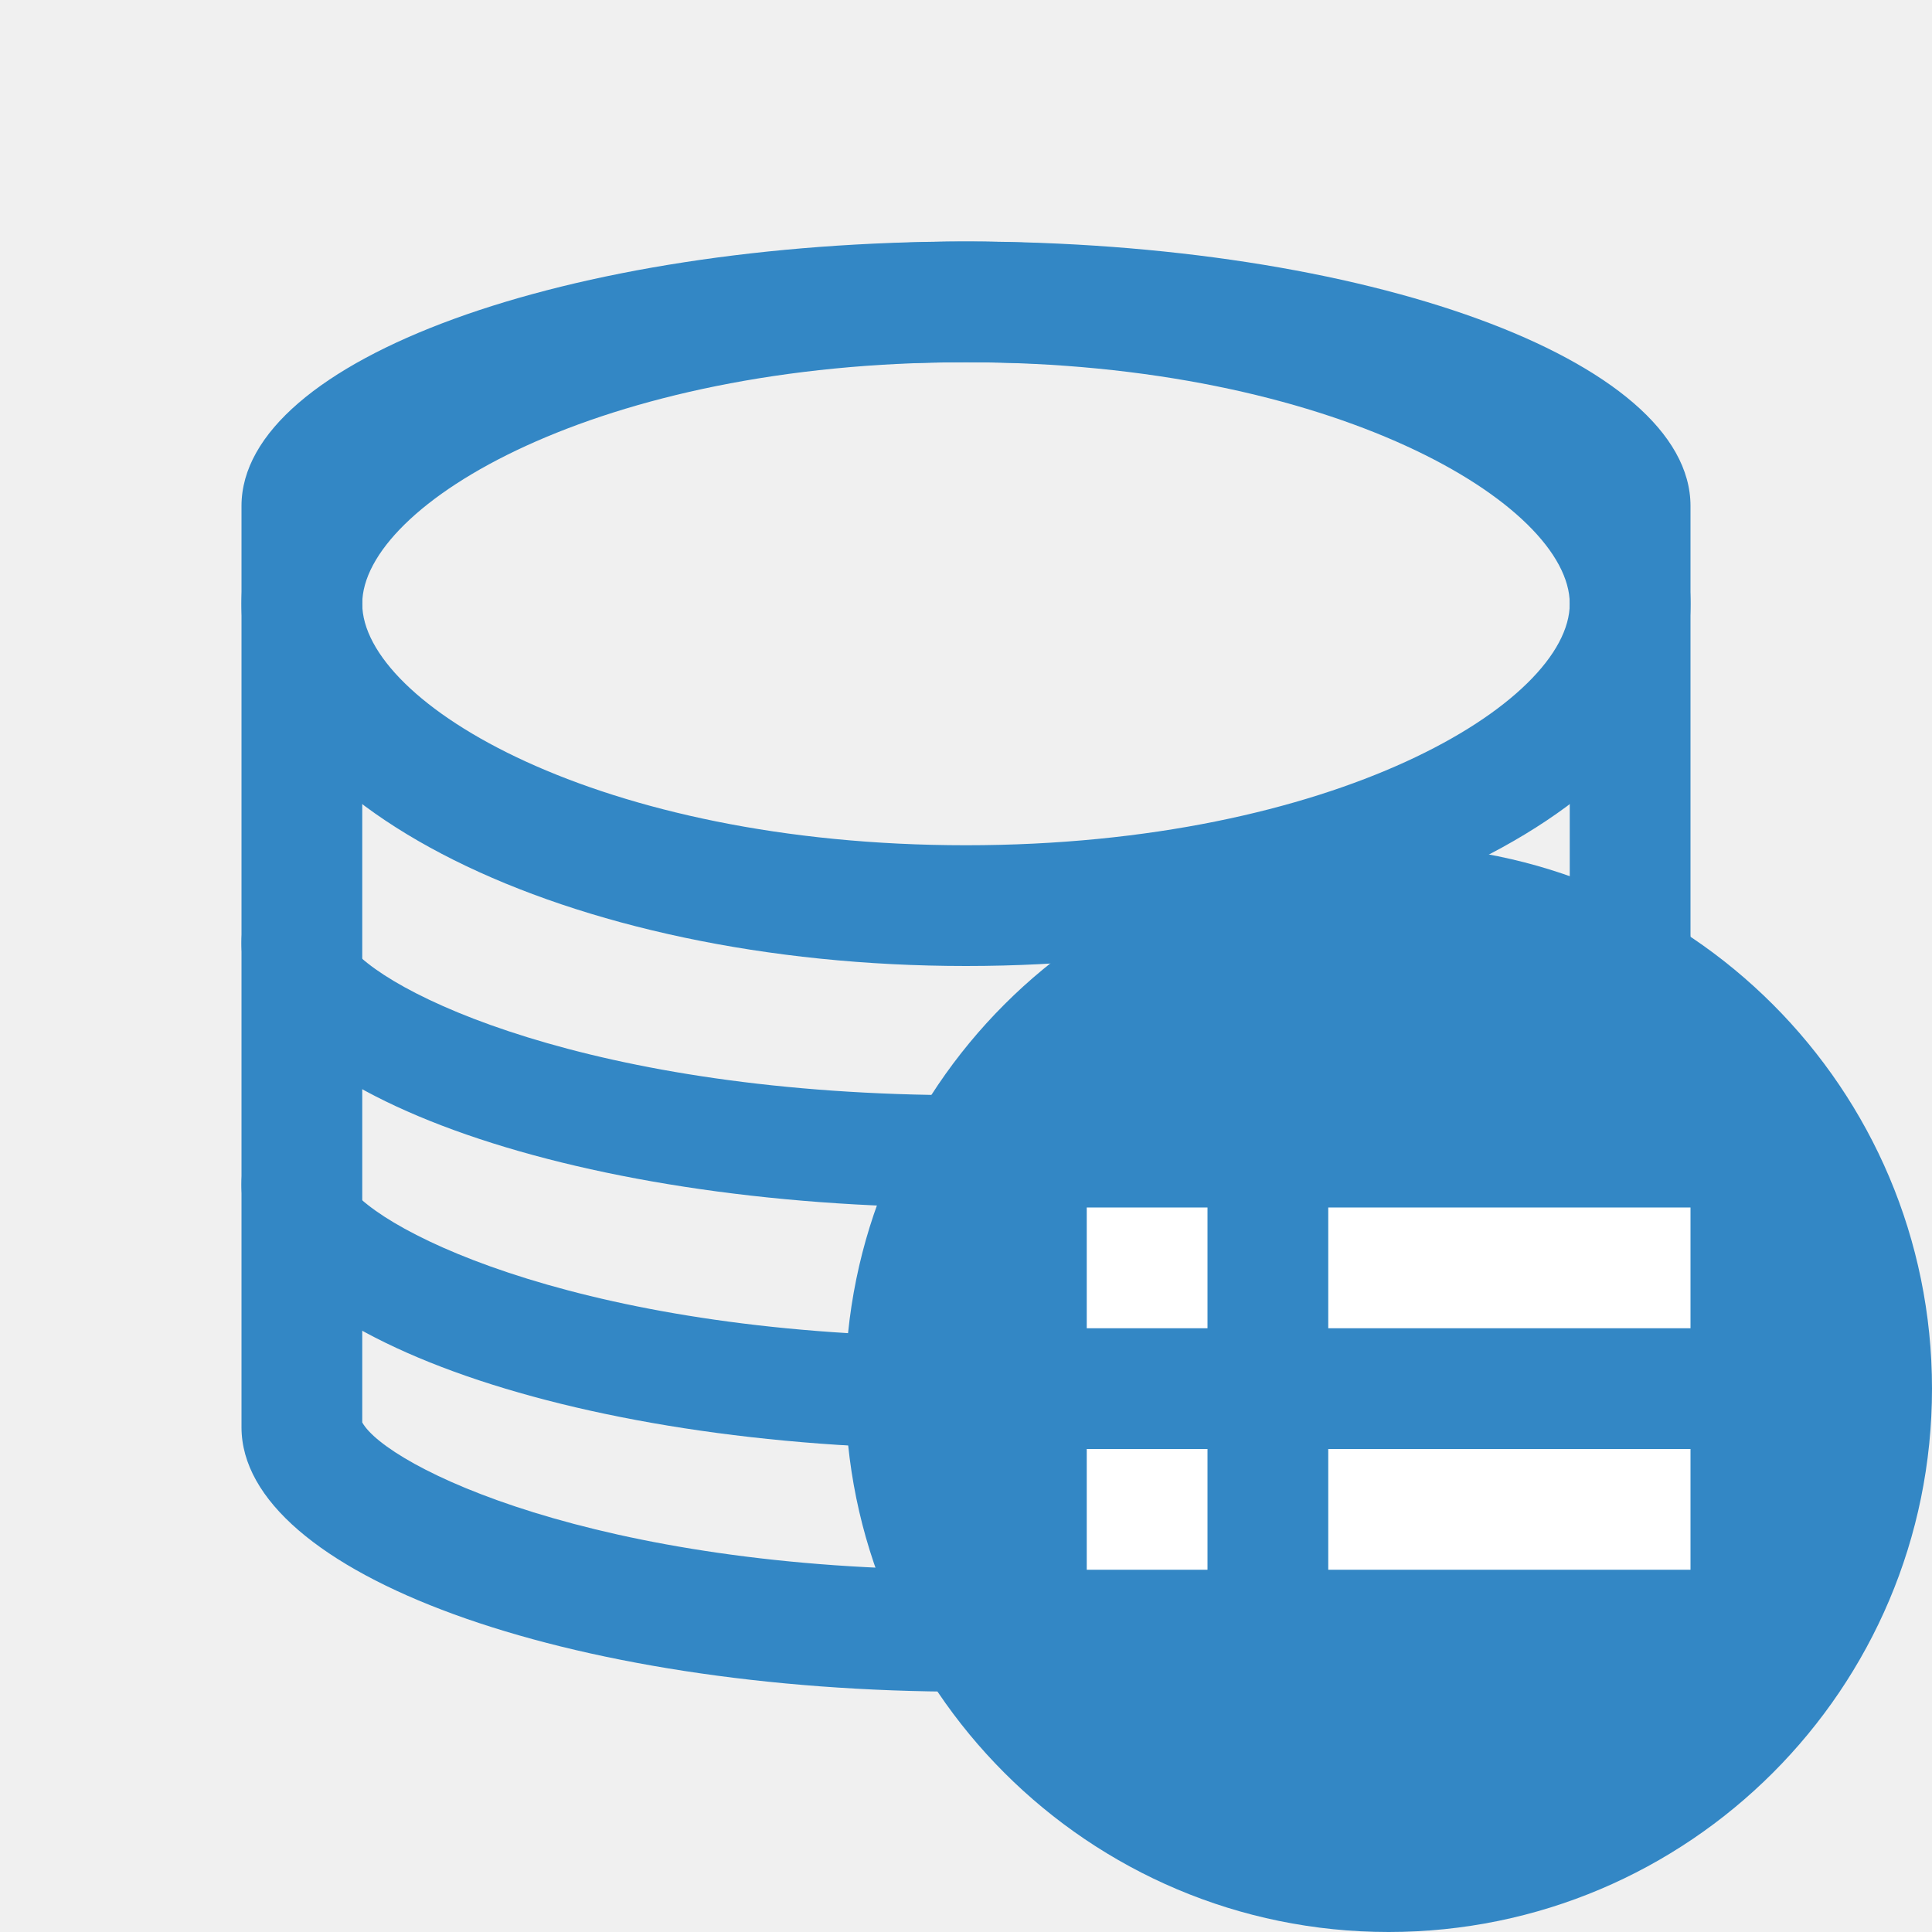
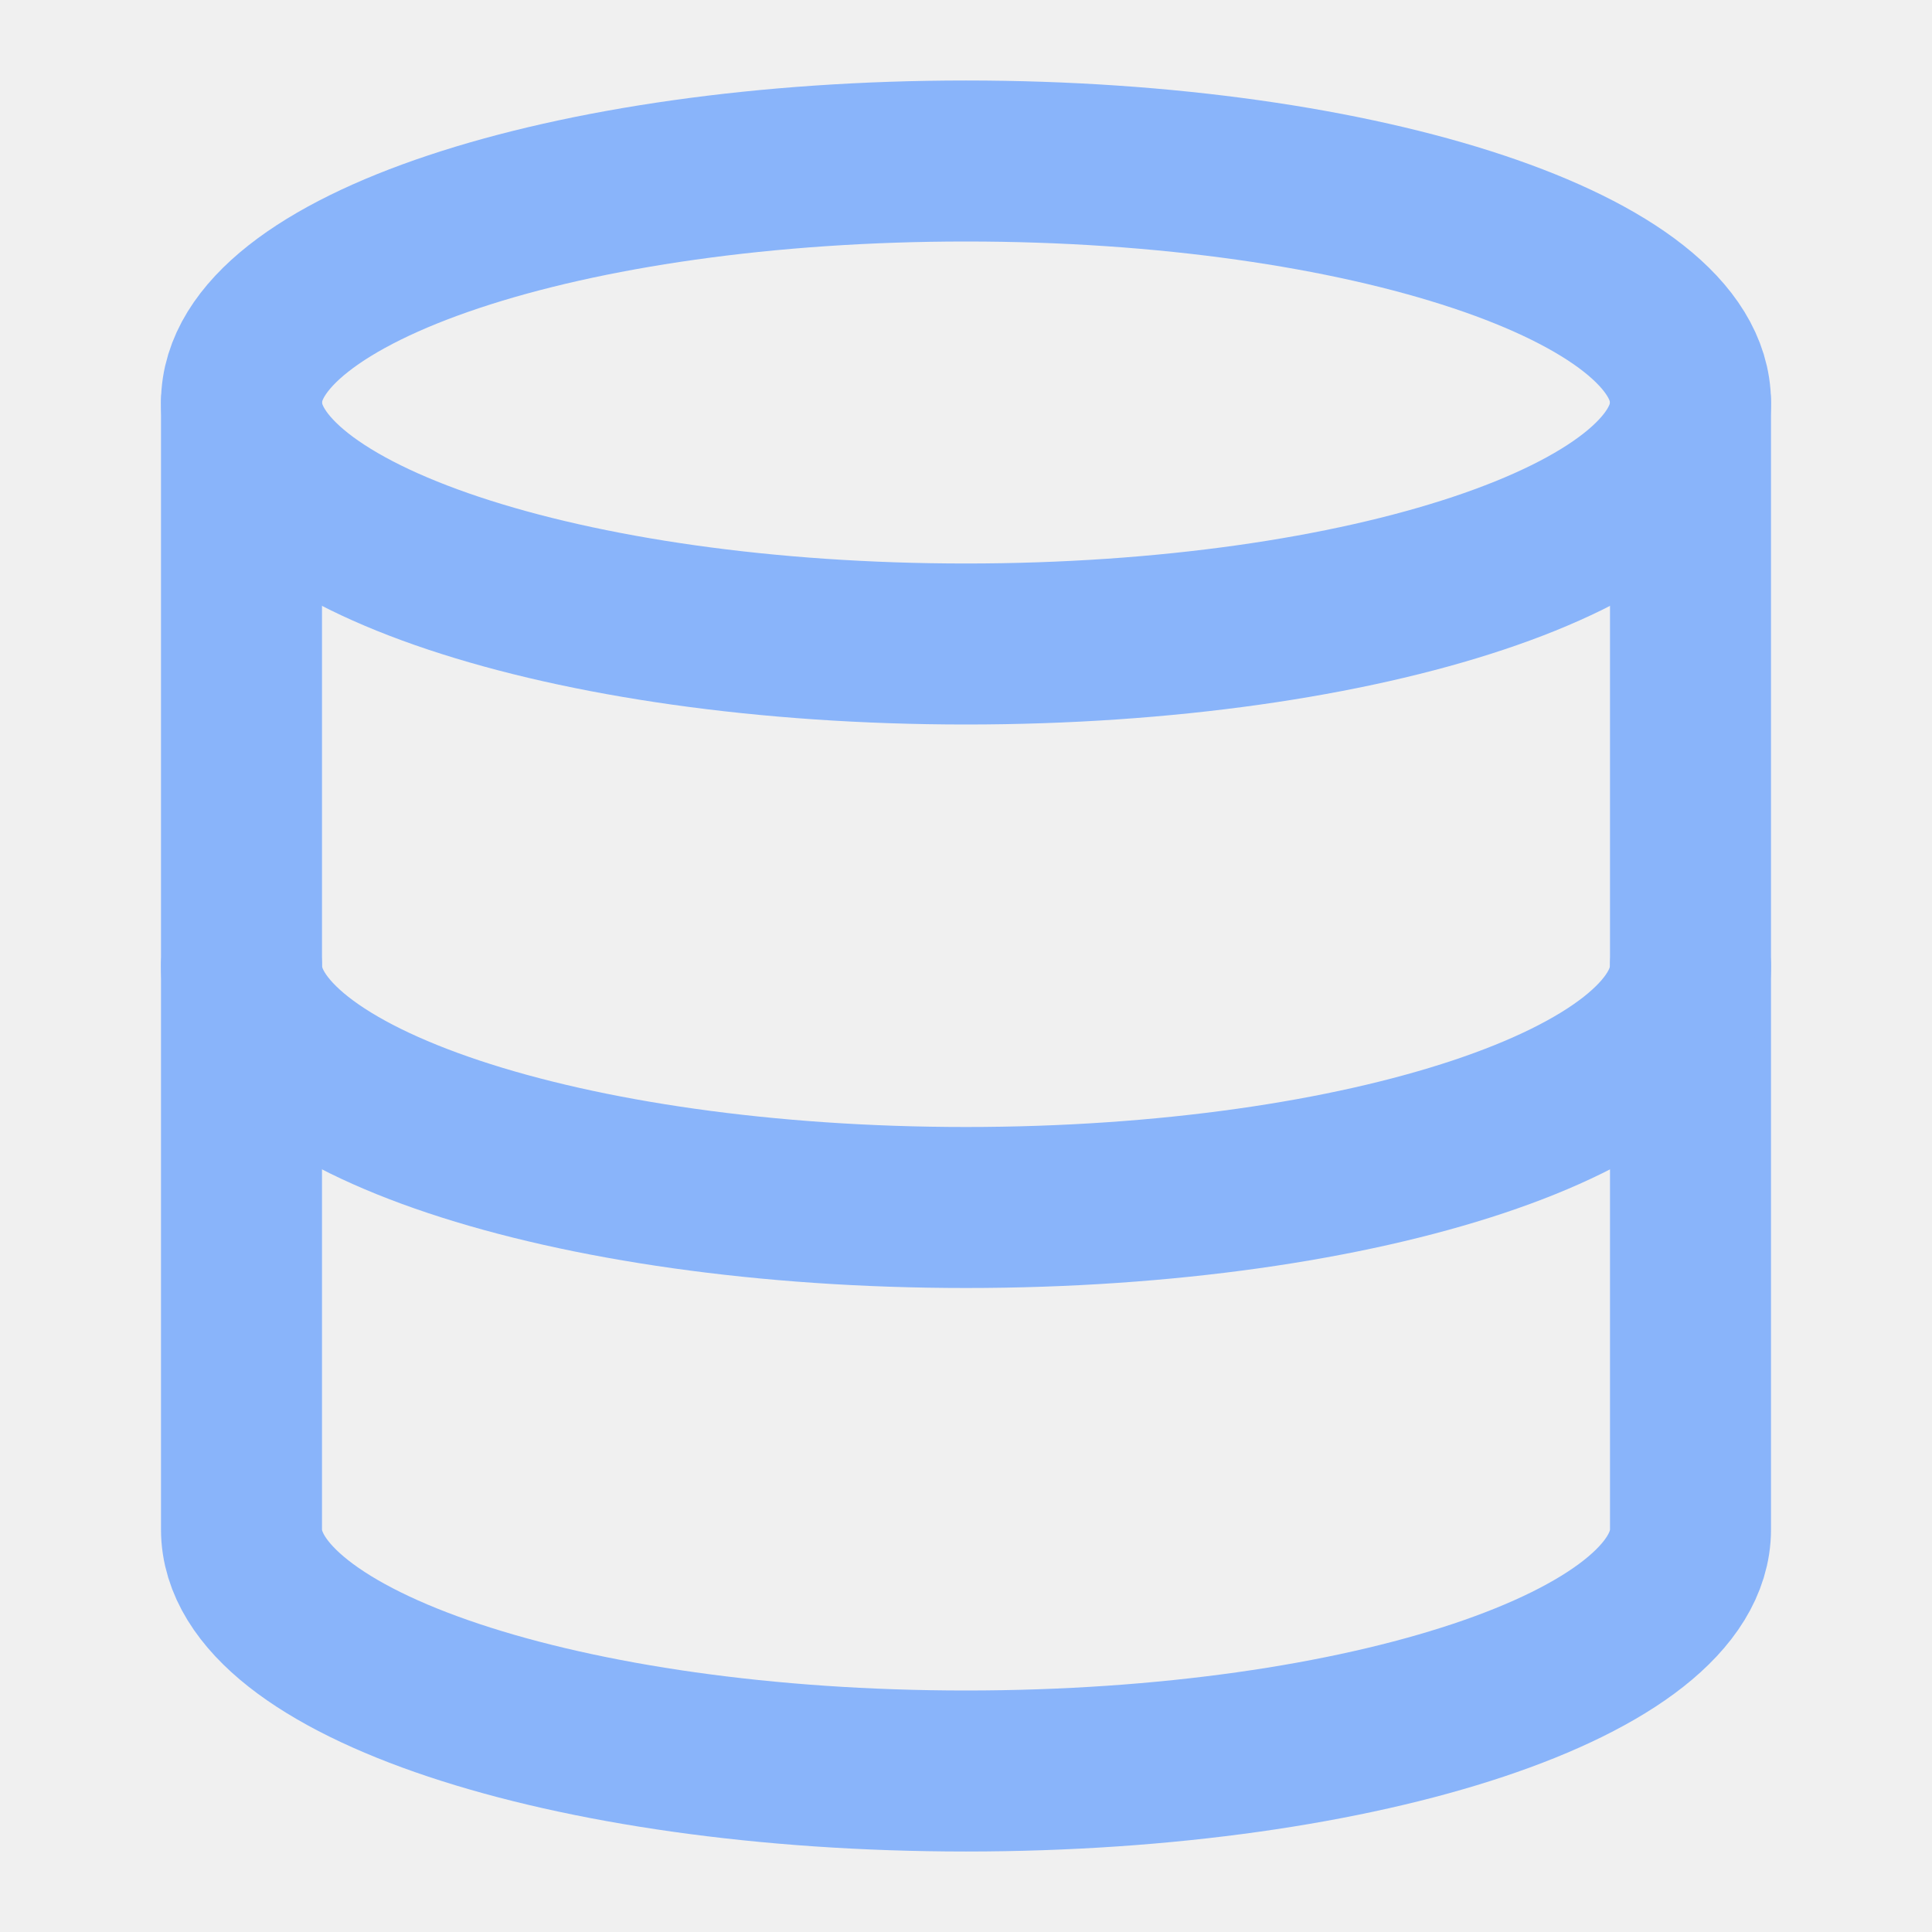
- <svg xmlns="http://www.w3.org/2000/svg" width="16" height="16" viewBox="0 0 16 16" fill="none">
-   <g clip-path="url(#clip0_3808_2468)">
-     <path d="M8 3C11.08 3 12.8 3.86 13 4.22V11.78C12.8 12.14 11.08 13 8 13C4.92 13 3.2 12.14 3 11.78V4.22C3.2 3.86 4.92 3 8 3ZM8 2C4.69 2 2 2.98 2 4.19V11.82C2 13.03 4.69 14.01 8 14.01C11.31 14.01 14 13.03 14 11.82V4.19C14 2.98 11.31 2 8 2Z" fill="#3387C5" />
-     <path d="M8 3C11.05 3 13 4.18 13 5C13 5.82 11.05 7 8 7C4.95 7 3 5.82 3 5C3 4.18 4.95 3 8 3ZM8 2C4.69 2 2 3.34 2 5C2 6.66 4.69 8 8 8C11.31 8 14 6.66 14 5C14 3.34 11.31 2 8 2Z" fill="#3387C5" />
-     <path d="M13.71 9.15C13.58 9.42 13.38 9.65 13.12 9.81C12.85 10.21 11.12 11.07 8 11.07C4.88 11.07 3.14 10.21 2.88 9.81C2.6 9.68 2.39 9.47 2.23 9.21C2.08 9.4 2 9.6 2 9.81C2 11.02 4.69 12 8 12C11.31 12 14 11.02 14 9.81C14 9.58 13.9 9.35 13.71 9.14V9.15Z" fill="#3387C5" />
-     <path d="M13.71 7.15C13.58 7.42 13.38 7.65 13.12 7.81C12.85 8.21 11.12 9.07 8 9.07C4.88 9.07 3.14 8.21 2.88 7.81C2.6 7.68 2.39 7.47 2.23 7.21C2.08 7.4 2 7.6 2 7.81C2 9.02 4.69 10 8 10C11.31 10 14 9.02 14 7.81C14 7.58 13.9 7.35 13.71 7.14V7.15Z" fill="#3387C5" />
-     <path d="M11.5 16C13.985 16 16 13.985 16 11.5C16 9.015 13.985 7 11.5 7C9.015 7 7 9.015 7 11.5C7 13.985 9.015 16 11.5 16Z" fill="#3387C5" />
-     <path d="M11 12V13H14V12H11Z" fill="white" />
-     <path d="M11 10V11H14V10H11Z" fill="white" />
-     <path d="M9 12V13H10V12H9Z" fill="white" />
-     <path d="M9 10V11H10V10H9Z" fill="white" />
-   </g>
-   <defs>
-     <clipPath id="clip0_3808_2468">
-       <rect width="14" height="14" fill="white" transform="translate(2 2)" />
-     </clipPath>
-   </defs>
+ <svg xmlns="http://www.w3.org/2000/svg" width="16" height="16" viewBox="0 0 24 24" fill="none" stroke="#89b4fa" stroke-width="2" stroke-linecap="round" stroke-linejoin="round">
+   <ellipse cx="12" cy="5" rx="9" ry="3" />
+   <path d="M3 5V19A9 3 0 0 0 21 19V5" />
+   <path d="M3 12A9 3 0 0 0 21 12" />
</svg>
